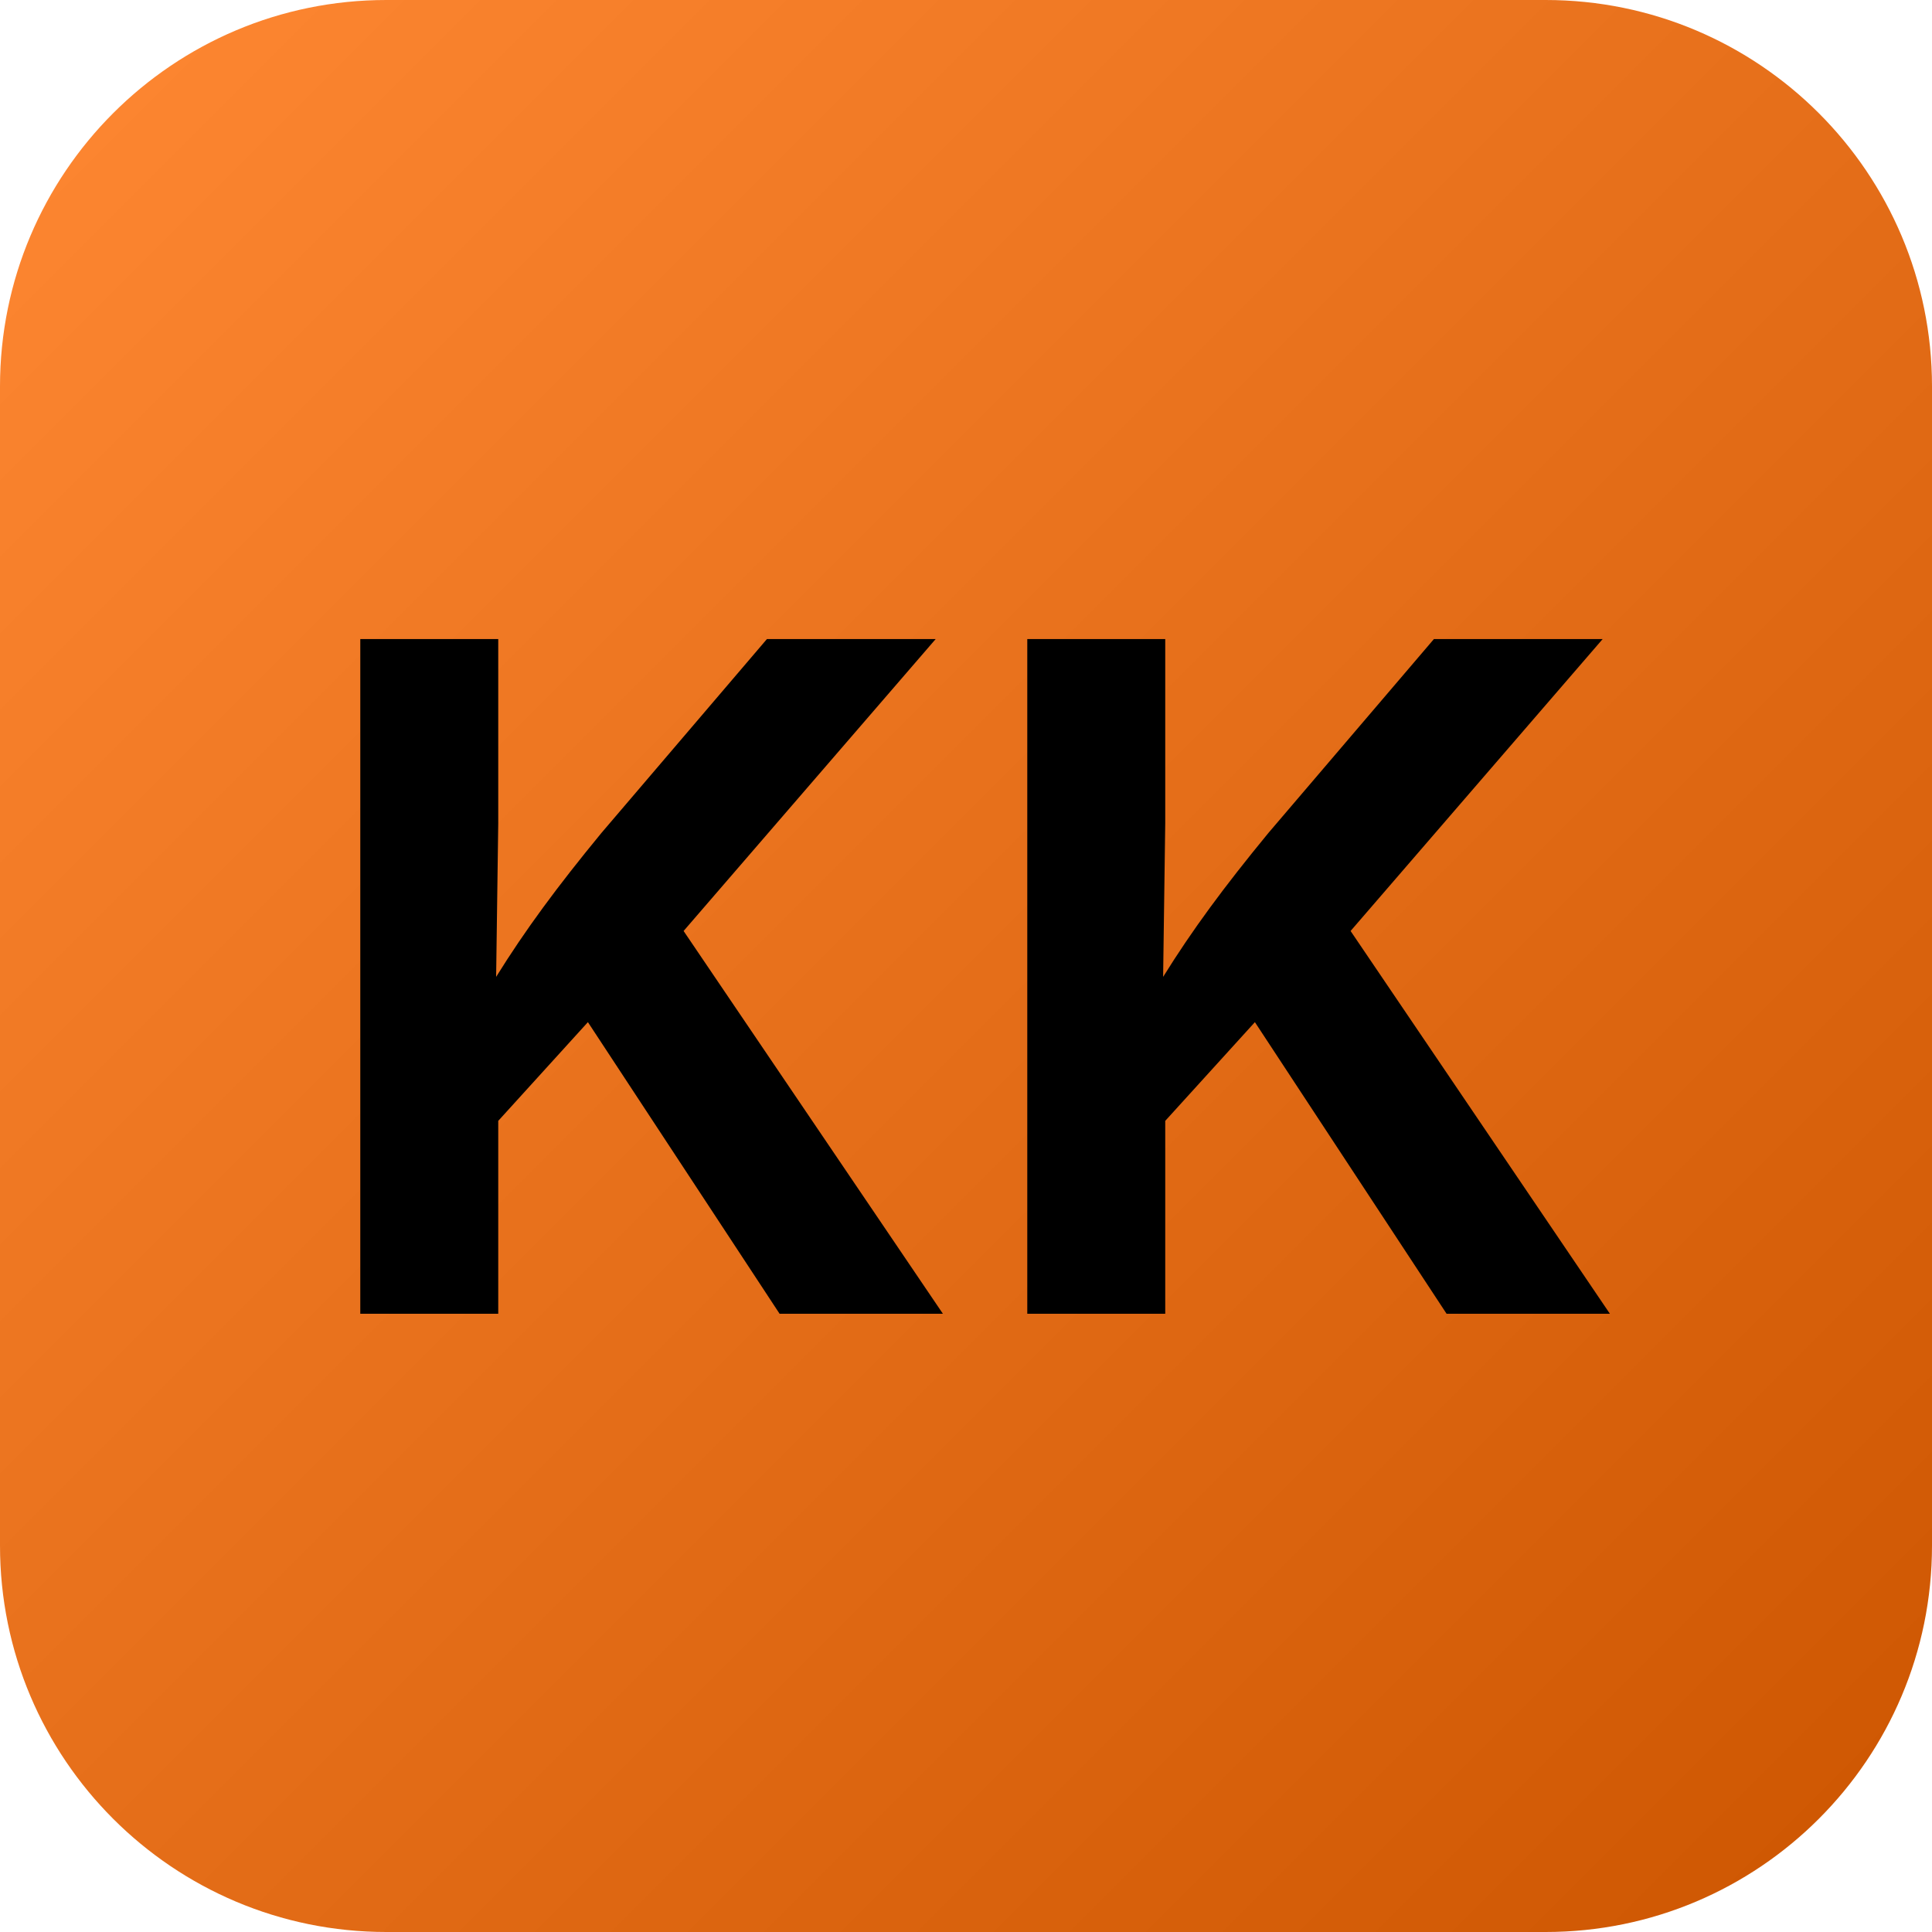
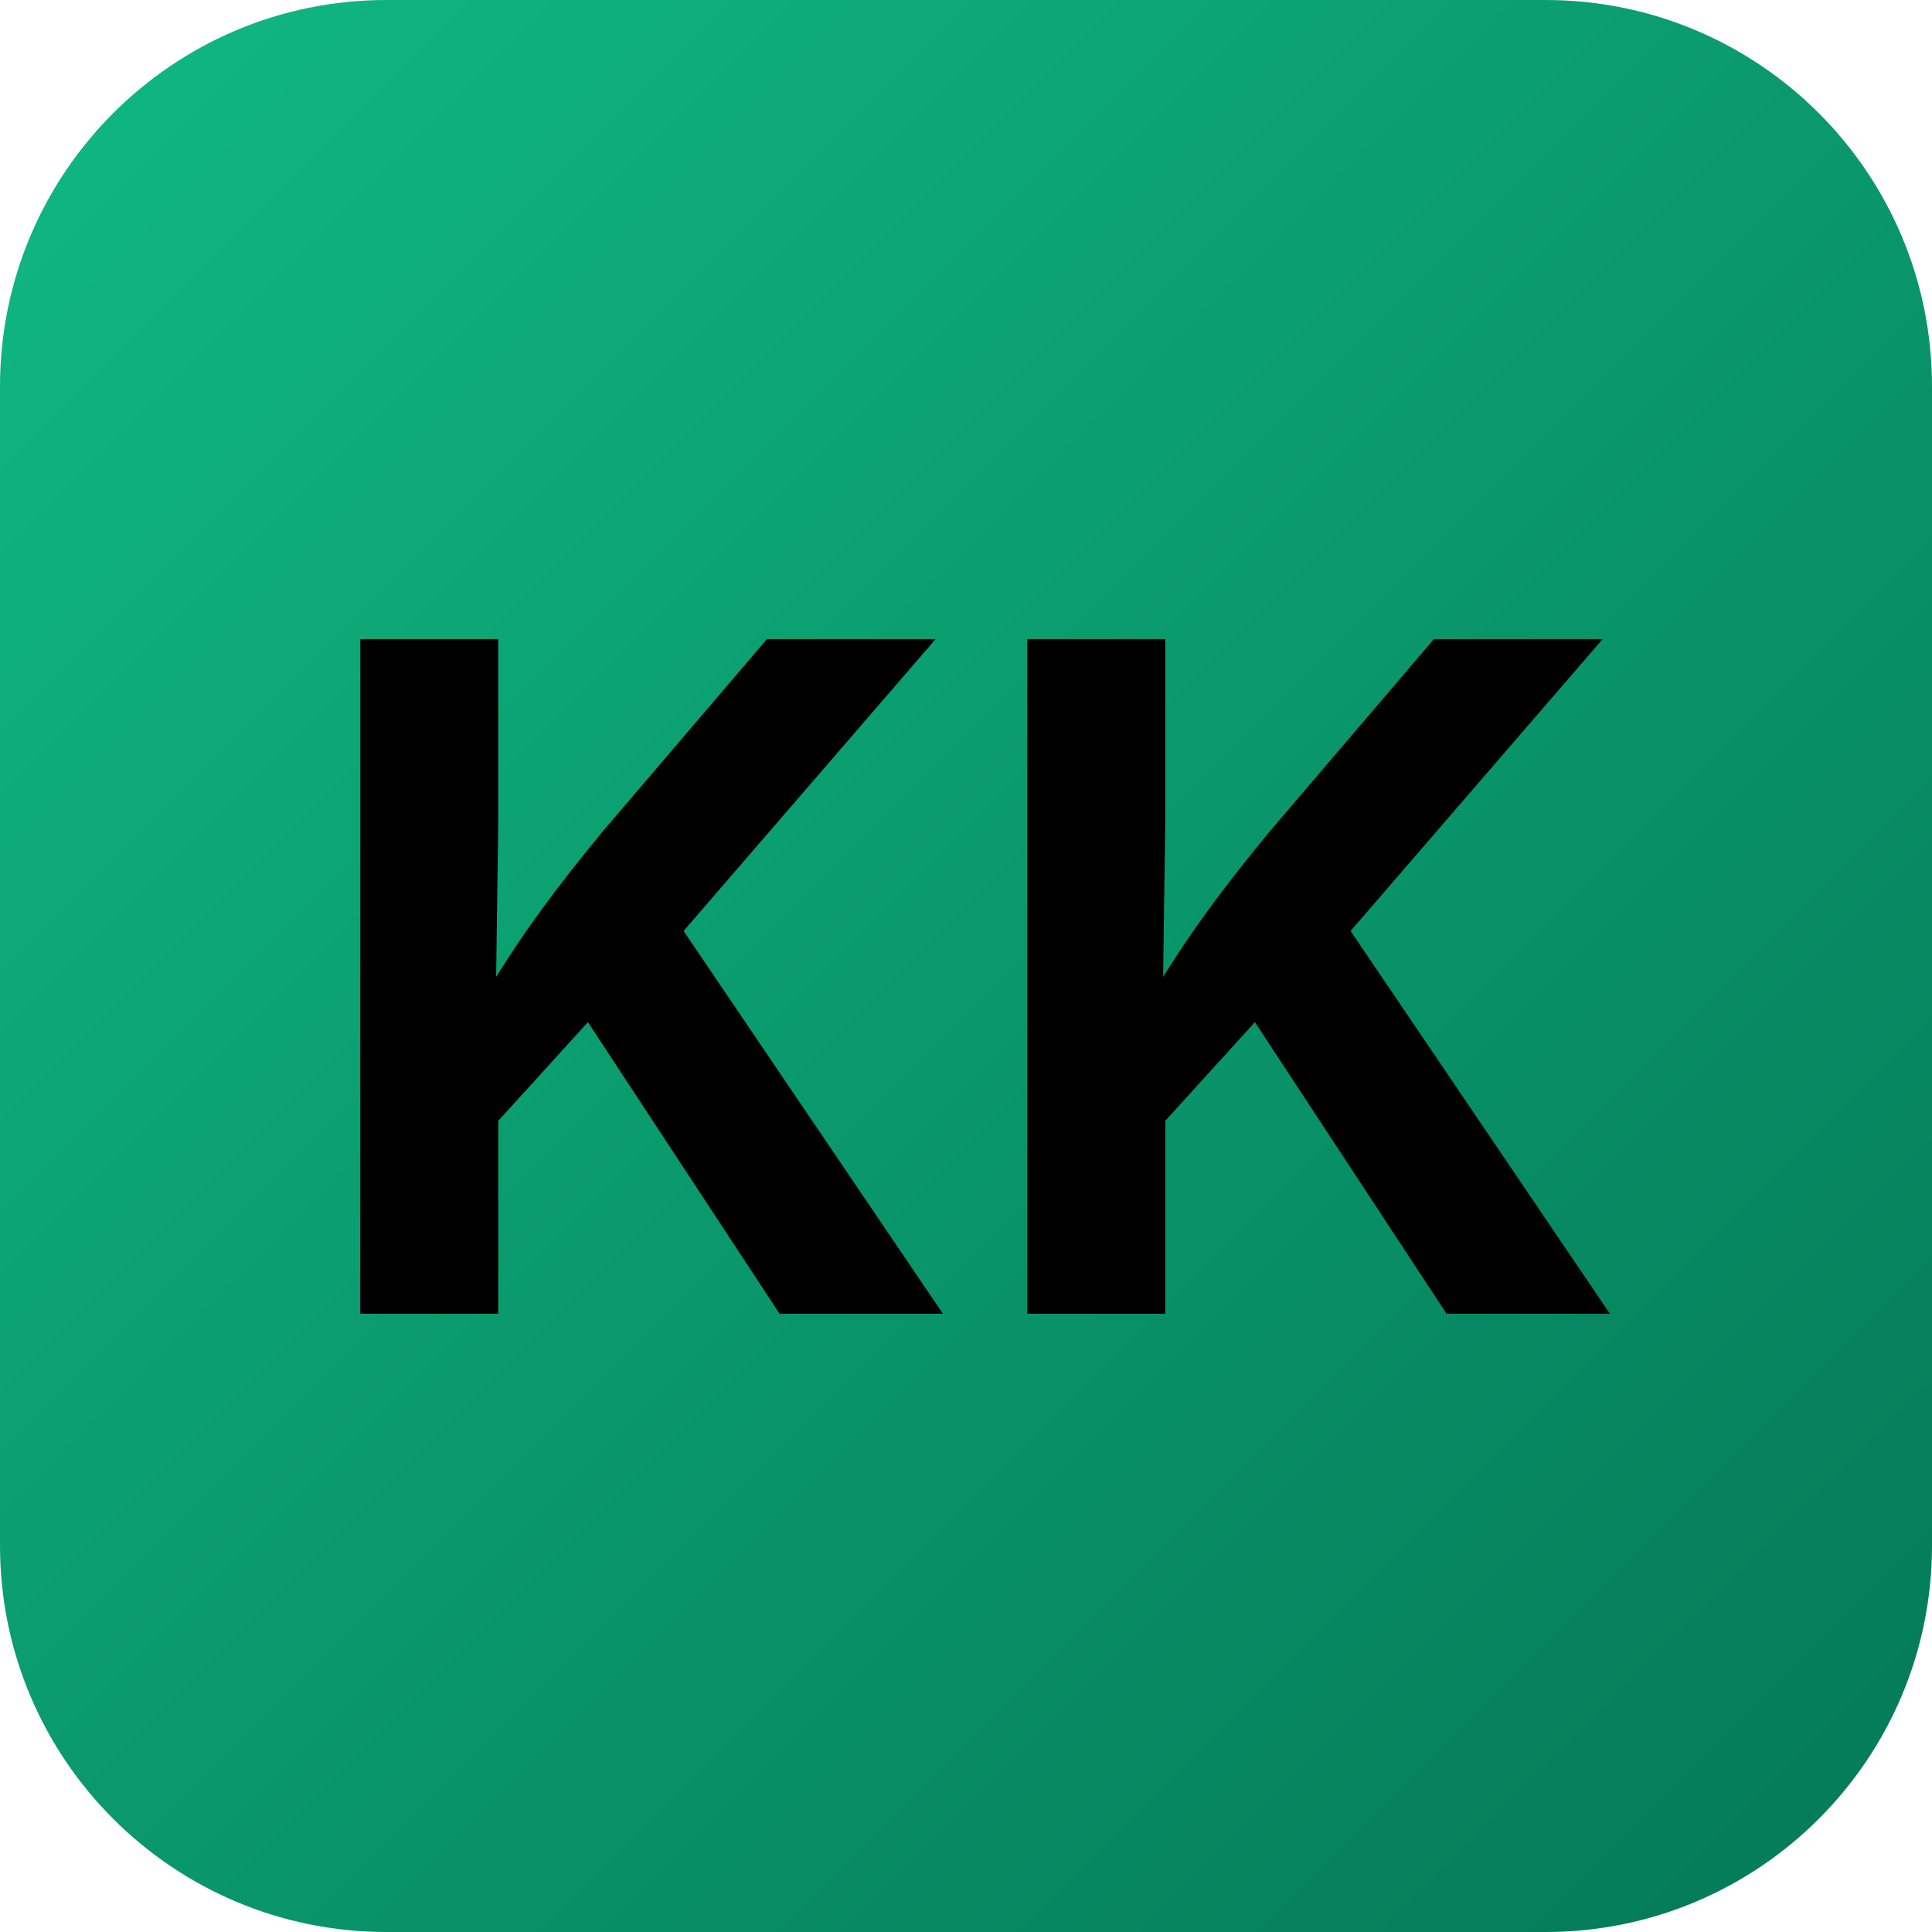
<svg xmlns="http://www.w3.org/2000/svg" viewBox="0 0 100 100">
  <defs>
    <linearGradient id="grad" x1="0%" y1="0%" x2="100%" y2="100%">
-       <stop offset="0%" style="stop-color:#ff8833;stop-opacity:1" />
-       <stop offset="100%" style="stop-color:#cc5500;stop-opacity:1" />
+       <stop offset="0%" style="stop-color:#10b981;stop-opacity:1" />
+       <stop offset="100%" style="stop-color:#047857;stop-opacity:1" />
    </linearGradient>
  </defs>
  <rect width="100" height="100" rx="20" fill="url(#grad)" />
  <text x="50" y="68" font-family="Inter, sans-serif" font-size="48" font-weight="700" fill="#000" text-anchor="middle">KK</text>
</svg>
